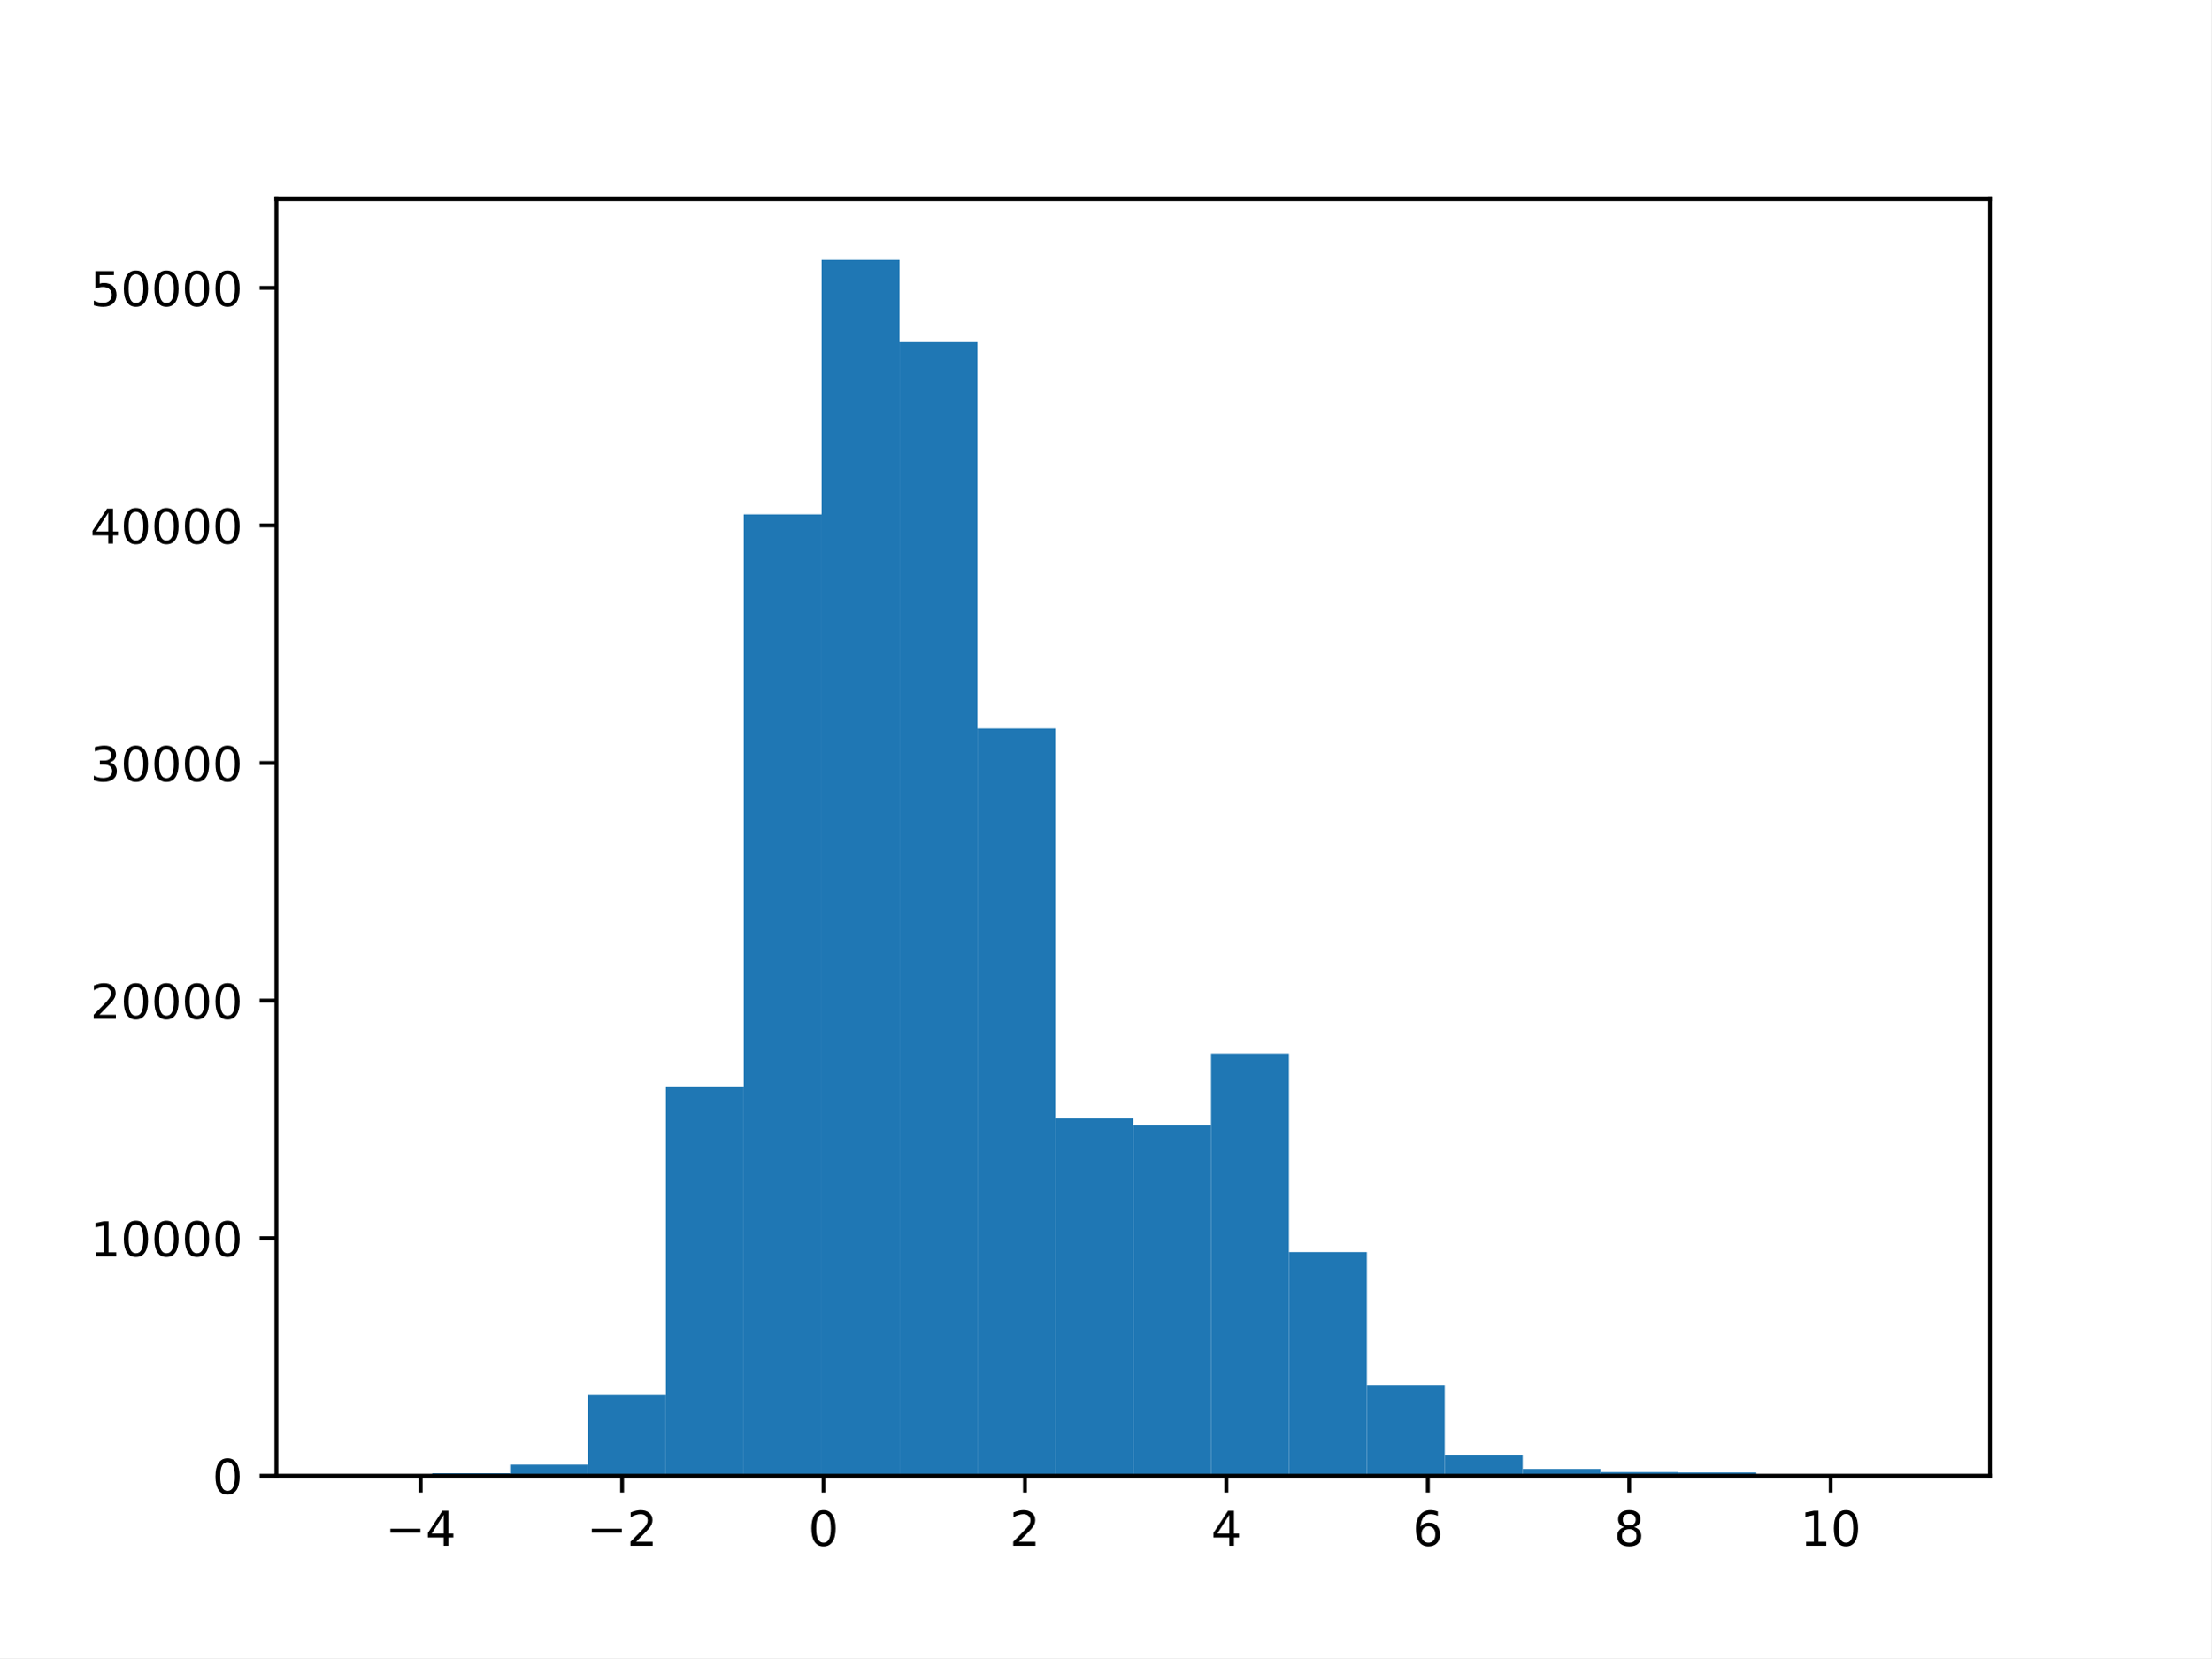
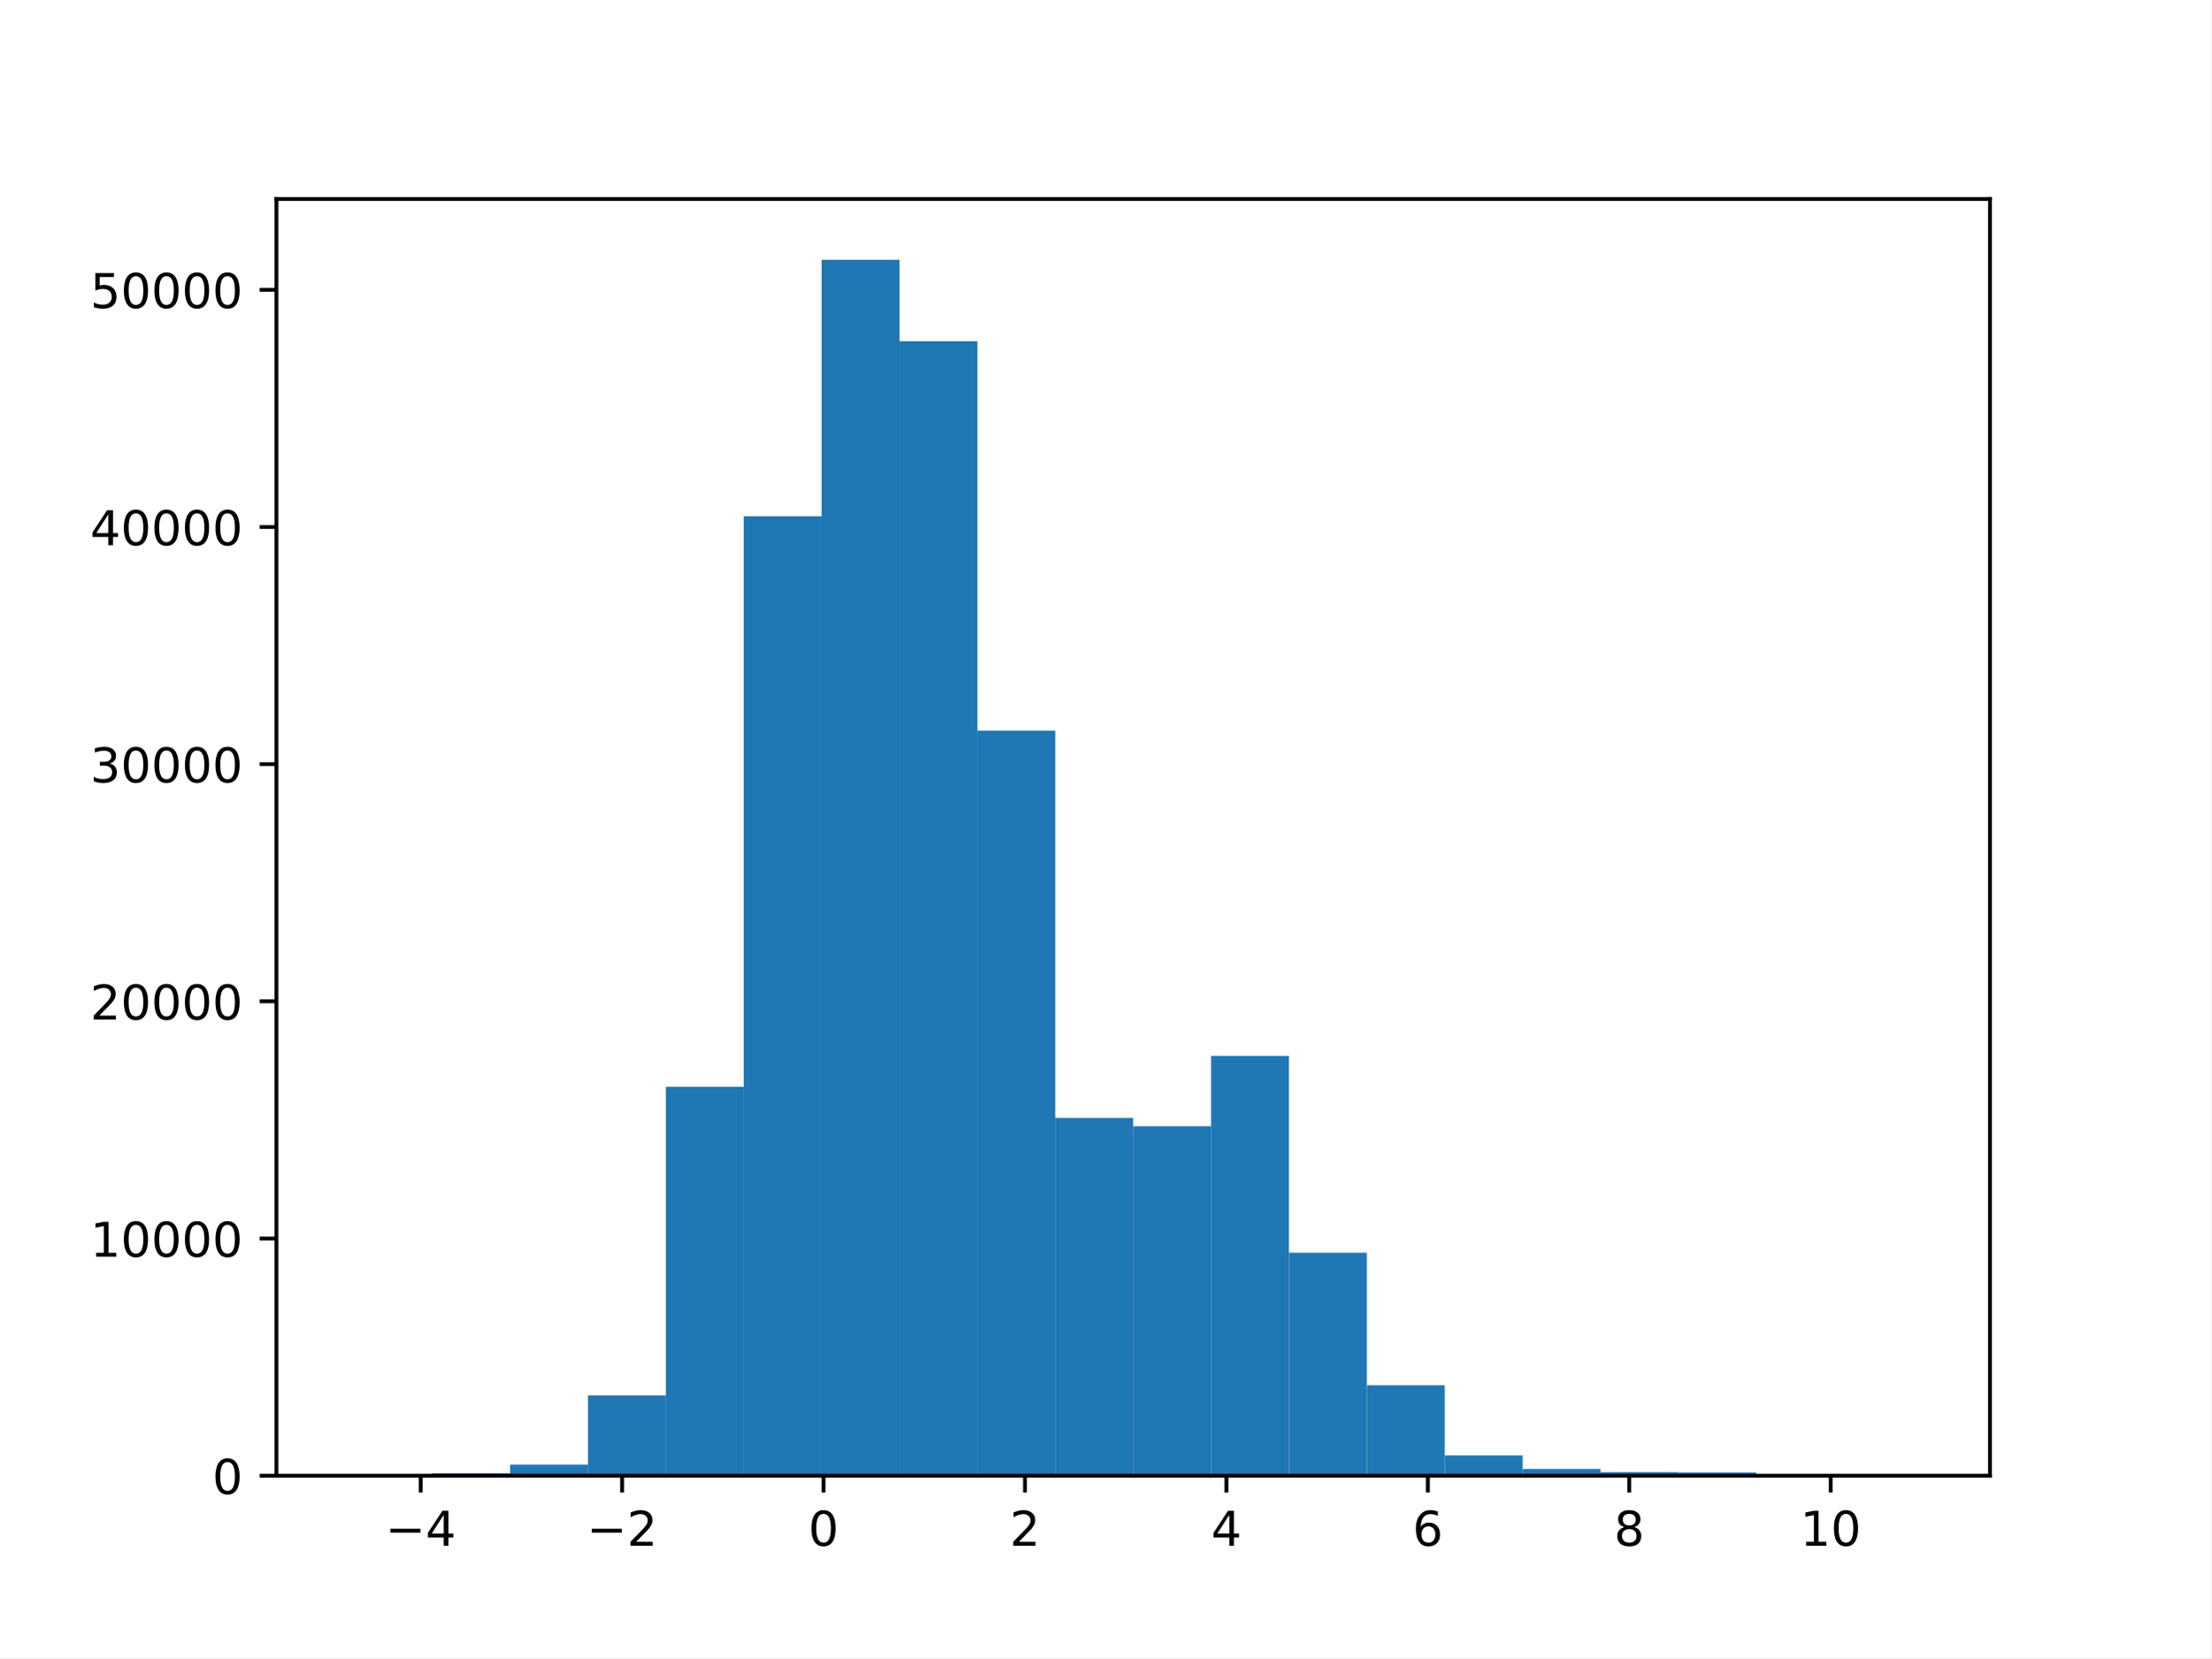
<svg xmlns="http://www.w3.org/2000/svg" xmlns:xlink="http://www.w3.org/1999/xlink" height="345.6pt" version="1.1" viewBox="0 0 460.8 345.6" width="460.8pt">
  <defs>
    <style type="text/css">*{stroke-linecap:butt;stroke-linejoin:round;}</style>
  </defs>
  <g id="figure_1">
    <g id="patch_1">
      <path d="M 0 345.6  L 460.8 345.6  L 460.8 0  L 0 0  z " style="fill:#ffffff;" />
    </g>
    <g id="axes_1">
      <g id="patch_2">
        <path d="M 57.6 307.584  L 414.72 307.584  L 414.72 41.472  L 57.6 41.472  z " style="fill:#ffffff;" />
      </g>
      <g id="patch_3">
-         <path clip-path="url(#p21d2f3d042)" d="M 73.833 307.584  L 90.065 307.584  L 90.065 307.49  L 73.833 307.49  z " style="fill:#1f77b4;" />
+         <path clip-path="url(#p83b15755b3)" d="M 73.833 307.584  L 90.065 307.584  L 90.065 307.49  L 73.833 307.49  z " style="fill:#1f77b4;" />
      </g>
      <g id="patch_4">
-         <path clip-path="url(#p21d2f3d042)" d="M 90.065 307.584  L 106.298 307.584  L 106.298 307.079  L 90.065 307.079  z " style="fill:#1f77b4;" />
+         <path clip-path="url(#p83b15755b3)" d="M 90.065 307.584  L 106.298 307.584  L 106.298 307.085  L 90.065 307.085  z " style="fill:#1f77b4;" />
      </g>
      <g id="patch_5">
-         <path clip-path="url(#p21d2f3d042)" d="M 106.298 307.584  L 122.531 307.584  L 122.531 305.281  L 106.298 305.281  z " style="fill:#1f77b4;" />
+         <path clip-path="url(#p83b15755b3)" d="M 106.298 307.584  L 122.531 307.584  L 122.531 305.28  L 106.298 305.28  z " style="fill:#1f77b4;" />
      </g>
      <g id="patch_6">
-         <path clip-path="url(#p21d2f3d042)" d="M 122.531 307.584  L 138.764 307.584  L 138.764 290.787  L 122.531 290.787  z " style="fill:#1f77b4;" />
+         <path clip-path="url(#p83b15755b3)" d="M 122.531 307.584  L 138.764 307.584  L 138.764 290.849  L 122.531 290.849  z " style="fill:#1f77b4;" />
      </g>
      <g id="patch_7">
-         <path clip-path="url(#p21d2f3d042)" d="M 138.764 307.584  L 154.996 307.584  L 154.996 226.473  L 138.764 226.473  z " style="fill:#1f77b4;" />
+         <path clip-path="url(#p83b15755b3)" d="M 138.764 307.584  L 154.996 307.584  L 154.996 226.527  L 138.764 226.527  z " style="fill:#1f77b4;" />
      </g>
      <g id="patch_8">
-         <path clip-path="url(#p21d2f3d042)" d="M 154.996 307.584  L 171.229 307.584  L 171.229 107.213  L 154.996 107.213  z " style="fill:#1f77b4;" />
+         <path clip-path="url(#p83b15755b3)" d="M 154.996 307.584  L 171.229 307.584  L 171.229 107.591  L 154.996 107.591  z " style="fill:#1f77b4;" />
      </g>
      <g id="patch_9">
-         <path clip-path="url(#p21d2f3d042)" d="M 171.229 307.584  L 187.462 307.584  L 187.462 54.144  L 171.229 54.144  z " style="fill:#1f77b4;" />
+         <path clip-path="url(#p83b15755b3)" d="M 171.229 307.584  L 187.462 307.584  L 187.462 54.144  L 171.229 54.144  z " style="fill:#1f77b4;" />
      </g>
      <g id="patch_10">
-         <path clip-path="url(#p21d2f3d042)" d="M 187.462 307.584  L 203.695 307.584  L 203.695 71.139  L 187.462 71.139  z " style="fill:#1f77b4;" />
+         <path clip-path="url(#p83b15755b3)" d="M 187.462 307.584  L 203.695 307.584  L 203.695 71.111  L 187.462 71.111  z " style="fill:#1f77b4;" />
      </g>
      <g id="patch_11">
-         <path clip-path="url(#p21d2f3d042)" d="M 203.695 307.584  L 219.927 307.584  L 219.927 151.819  L 203.695 151.819  z " style="fill:#1f77b4;" />
+         <path clip-path="url(#p83b15755b3)" d="M 203.695 307.584  L 219.927 307.584  L 219.927 152.282  L 203.695 152.282  z " style="fill:#1f77b4;" />
      </g>
      <g id="patch_12">
-         <path clip-path="url(#p21d2f3d042)" d="M 219.927 307.584  L 236.16 307.584  L 236.16 233.059  L 219.927 233.059  z " style="fill:#1f77b4;" />
+         <path clip-path="url(#p83b15755b3)" d="M 219.927 307.584  L 236.16 307.584  L 236.16 233.013  L 219.927 233.013  z " style="fill:#1f77b4;" />
      </g>
      <g id="patch_13">
-         <path clip-path="url(#p21d2f3d042)" d="M 236.16 307.584  L 252.393 307.584  L 252.393 234.5  L 236.16 234.5  z " style="fill:#1f77b4;" />
+         <path clip-path="url(#p83b15755b3)" d="M 236.16 307.584  L 252.393 307.584  L 252.393 234.733  L 236.16 234.733  z " style="fill:#1f77b4;" />
      </g>
      <g id="patch_14">
-         <path clip-path="url(#p21d2f3d042)" d="M 252.393 307.584  L 268.625 307.584  L 268.625 219.61  L 252.393 219.61  z " style="fill:#1f77b4;" />
+         <path clip-path="url(#p83b15755b3)" d="M 252.393 307.584  L 268.625 307.584  L 268.625 220.095  L 252.393 220.095  z " style="fill:#1f77b4;" />
      </g>
      <g id="patch_15">
-         <path clip-path="url(#p21d2f3d042)" d="M 268.625 307.584  L 284.858 307.584  L 284.858 260.972  L 268.625 260.972  z " style="fill:#1f77b4;" />
+         <path clip-path="url(#p83b15755b3)" d="M 268.625 307.584  L 284.858 307.584  L 284.858 261.108  L 268.625 261.108  z " style="fill:#1f77b4;" />
      </g>
      <g id="patch_16">
-         <path clip-path="url(#p21d2f3d042)" d="M 284.858 307.584  L 301.091 307.584  L 301.091 288.673  L 284.858 288.673  z " style="fill:#1f77b4;" />
+         <path clip-path="url(#p83b15755b3)" d="M 284.858 307.584  L 301.091 307.584  L 301.091 288.729  L 284.858 288.729  z " style="fill:#1f77b4;" />
      </g>
      <g id="patch_17">
-         <path clip-path="url(#p21d2f3d042)" d="M 301.091 307.584  L 317.324 307.584  L 317.324 303.306  L 301.091 303.306  z " style="fill:#1f77b4;" />
+         <path clip-path="url(#p83b15755b3)" d="M 301.091 307.584  L 317.324 307.584  L 317.324 303.347  L 301.091 303.347  z " style="fill:#1f77b4;" />
      </g>
      <g id="patch_18">
-         <path clip-path="url(#p21d2f3d042)" d="M 317.324 307.584  L 333.556 307.584  L 333.556 306.178  L 317.324 306.178  z " style="fill:#1f77b4;" />
+         <path clip-path="url(#p83b15755b3)" d="M 317.324 307.584  L 333.556 307.584  L 333.556 306.175  L 317.324 306.175  z " style="fill:#1f77b4;" />
      </g>
      <g id="patch_19">
-         <path clip-path="url(#p21d2f3d042)" d="M 333.556 307.584  L 349.789 307.584  L 349.789 306.826  L 333.556 306.826  z " style="fill:#1f77b4;" />
+         <path clip-path="url(#p83b15755b3)" d="M 333.556 307.584  L 349.789 307.584  L 349.789 306.828  L 333.556 306.828  z " style="fill:#1f77b4;" />
      </g>
      <g id="patch_20">
-         <path clip-path="url(#p21d2f3d042)" d="M 349.789 307.584  L 366.022 307.584  L 366.022 306.916  L 349.789 306.916  z " style="fill:#1f77b4;" />
+         <path clip-path="url(#p83b15755b3)" d="M 349.789 307.584  L 366.022 307.584  L 366.022 306.917  L 349.789 306.917  z " style="fill:#1f77b4;" />
      </g>
      <g id="patch_21">
-         <path clip-path="url(#p21d2f3d042)" d="M 366.022 307.584  L 382.255 307.584  L 382.255 307.341  L 366.022 307.341  z " style="fill:#1f77b4;" />
+         <path clip-path="url(#p83b15755b3)" d="M 366.022 307.584  L 382.255 307.584  L 382.255 307.342  L 366.022 307.342  z " style="fill:#1f77b4;" />
      </g>
      <g id="patch_22">
-         <path clip-path="url(#p21d2f3d042)" d="M 382.255 307.584  L 398.487 307.584  L 398.487 307.559  L 382.255 307.559  z " style="fill:#1f77b4;" />
+         <path clip-path="url(#p83b15755b3)" d="M 382.255 307.584  L 398.487 307.584  L 398.487 307.559  L 382.255 307.559  z " style="fill:#1f77b4;" />
      </g>
      <g id="matplotlib.axis_1">
        <g id="xtick_1">
          <g id="line2d_1">
            <defs>
-               <path d="M 0 0  L 0 3.5  " id="md8e1db9322" style="stroke:#000000;stroke-width:0.8;" />
+               <path d="M 0 0  L 0 3.5  " id="me3512e1dd4" style="stroke:#000000;stroke-width:0.8;" />
            </defs>
            <g>
-               <use style="stroke:#000000;stroke-width:0.8;" x="87.666" xlink:href="#md8e1db9322" y="307.584" />
+               <use style="stroke:#000000;stroke-width:0.8;" x="87.666" xlink:href="#me3512e1dd4" y="307.584" />
            </g>
          </g>
          <g id="text_1">
            <g transform="translate(80.29493 322.1824)scale(0.1 -0.1)">
              <defs>
                <path d="M 10.594 35.5  L 73.188 35.5  L 73.188 27.203  L 10.594 27.203  z " id="DejaVuSans-8722" />
                <path d="M 37.797 64.312  L 12.891 25.391  L 37.797 25.391  z M 35.203 72.906  L 47.609 72.906  L 47.609 25.391  L 58.016 25.391  L 58.016 17.188  L 47.609 17.188  L 47.609 0  L 37.797 0  L 37.797 17.188  L 4.891 17.188  L 4.891 26.703  z " id="DejaVuSans-52" />
              </defs>
              <use xlink:href="#DejaVuSans-8722" />
              <use x="83.789" xlink:href="#DejaVuSans-52" />
            </g>
          </g>
        </g>
        <g id="xtick_2">
          <g id="line2d_2">
            <g>
-               <use style="stroke:#000000;stroke-width:0.8;" x="129.646" xlink:href="#md8e1db9322" y="307.584" />
+               <use style="stroke:#000000;stroke-width:0.8;" x="129.646" xlink:href="#me3512e1dd4" y="307.584" />
            </g>
          </g>
          <g id="text_2">
            <g transform="translate(122.2754 322.1824)scale(0.1 -0.1)">
              <defs>
                <path d="M 19.188 8.297  L 53.609 8.297  L 53.609 0  L 7.328 0  L 7.328 8.297  Q 12.938 14.109 22.625 23.891  Q 32.328 33.688 34.812 36.531  Q 39.547 41.844 41.422 45.531  Q 43.312 49.219 43.312 52.781  Q 43.312 58.594 39.234 62.25  Q 35.156 65.922 28.609 65.922  Q 23.969 65.922 18.812 64.312  Q 13.672 62.703 7.812 59.422  L 7.812 69.391  Q 13.766 71.781 18.938 73  Q 24.125 74.219 28.422 74.219  Q 39.75 74.219 46.484 68.547  Q 53.219 62.891 53.219 53.422  Q 53.219 48.922 51.531 44.891  Q 49.859 40.875 45.406 35.406  Q 44.188 33.984 37.641 27.219  Q 31.109 20.453 19.188 8.297  z " id="DejaVuSans-50" />
              </defs>
              <use xlink:href="#DejaVuSans-8722" />
              <use x="83.789" xlink:href="#DejaVuSans-50" />
            </g>
          </g>
        </g>
        <g id="xtick_3">
          <g id="line2d_3">
            <g>
-               <use style="stroke:#000000;stroke-width:0.8;" x="171.627" xlink:href="#md8e1db9322" y="307.584" />
+               <use style="stroke:#000000;stroke-width:0.8;" x="171.627" xlink:href="#me3512e1dd4" y="307.584" />
            </g>
          </g>
          <g id="text_3">
            <g transform="translate(168.4457 322.1824)scale(0.1 -0.1)">
              <defs>
                <path d="M 31.781 66.406  Q 24.172 66.406 20.328 58.906  Q 16.5 51.422 16.5 36.375  Q 16.5 21.391 20.328 13.891  Q 24.172 6.391 31.781 6.391  Q 39.453 6.391 43.281 13.891  Q 47.125 21.391 47.125 36.375  Q 47.125 51.422 43.281 58.906  Q 39.453 66.406 31.781 66.406  z M 31.781 74.219  Q 44.047 74.219 50.516 64.516  Q 56.984 54.828 56.984 36.375  Q 56.984 17.969 50.516 8.266  Q 44.047 -1.422 31.781 -1.422  Q 19.531 -1.422 13.062 8.266  Q 6.594 17.969 6.594 36.375  Q 6.594 54.828 13.062 64.516  Q 19.531 74.219 31.781 74.219  z " id="DejaVuSans-48" />
              </defs>
              <use xlink:href="#DejaVuSans-48" />
            </g>
          </g>
        </g>
        <g id="xtick_4">
          <g id="line2d_4">
            <g>
-               <use style="stroke:#000000;stroke-width:0.8;" x="213.607" xlink:href="#md8e1db9322" y="307.584" />
+               <use style="stroke:#000000;stroke-width:0.8;" x="213.607" xlink:href="#me3512e1dd4" y="307.584" />
            </g>
          </g>
          <g id="text_4">
            <g transform="translate(210.4262 322.1824)scale(0.1 -0.1)">
              <use xlink:href="#DejaVuSans-50" />
            </g>
          </g>
        </g>
        <g id="xtick_5">
          <g id="line2d_5">
            <g>
-               <use style="stroke:#000000;stroke-width:0.8;" x="255.588" xlink:href="#md8e1db9322" y="307.584" />
+               <use style="stroke:#000000;stroke-width:0.8;" x="255.588" xlink:href="#me3512e1dd4" y="307.584" />
            </g>
          </g>
          <g id="text_5">
            <g transform="translate(252.4066 322.1824)scale(0.1 -0.1)">
              <use xlink:href="#DejaVuSans-52" />
            </g>
          </g>
        </g>
        <g id="xtick_6">
          <g id="line2d_6">
            <g>
-               <use style="stroke:#000000;stroke-width:0.8;" x="297.568" xlink:href="#md8e1db9322" y="307.584" />
+               <use style="stroke:#000000;stroke-width:0.8;" x="297.568" xlink:href="#me3512e1dd4" y="307.584" />
            </g>
          </g>
          <g id="text_6">
            <g transform="translate(294.3871 322.1824)scale(0.1 -0.1)">
              <defs>
                <path d="M 33.016 40.375  Q 26.375 40.375 22.484 35.828  Q 18.609 31.297 18.609 23.391  Q 18.609 15.531 22.484 10.953  Q 26.375 6.391 33.016 6.391  Q 39.656 6.391 43.531 10.953  Q 47.406 15.531 47.406 23.391  Q 47.406 31.297 43.531 35.828  Q 39.656 40.375 33.016 40.375  z M 52.594 71.297  L 52.594 62.312  Q 48.875 64.062 45.094 64.984  Q 41.312 65.922 37.594 65.922  Q 27.828 65.922 22.672 59.328  Q 17.531 52.734 16.797 39.406  Q 19.672 43.656 24.016 45.922  Q 28.375 48.188 33.594 48.188  Q 44.578 48.188 50.953 41.516  Q 57.328 34.859 57.328 23.391  Q 57.328 12.156 50.688 5.359  Q 44.047 -1.422 33.016 -1.422  Q 20.359 -1.422 13.672 8.266  Q 6.984 17.969 6.984 36.375  Q 6.984 53.656 15.188 63.938  Q 23.391 74.219 37.203 74.219  Q 40.922 74.219 44.703 73.484  Q 48.484 72.75 52.594 71.297  z " id="DejaVuSans-54" />
              </defs>
              <use xlink:href="#DejaVuSans-54" />
            </g>
          </g>
        </g>
        <g id="xtick_7">
          <g id="line2d_7">
            <g>
-               <use style="stroke:#000000;stroke-width:0.8;" x="339.549" xlink:href="#md8e1db9322" y="307.584" />
+               <use style="stroke:#000000;stroke-width:0.8;" x="339.549" xlink:href="#me3512e1dd4" y="307.584" />
            </g>
          </g>
          <g id="text_7">
            <g transform="translate(336.3676 322.1824)scale(0.1 -0.1)">
              <defs>
                <path d="M 31.781 34.625  Q 24.75 34.625 20.719 30.859  Q 16.703 27.094 16.703 20.516  Q 16.703 13.922 20.719 10.156  Q 24.75 6.391 31.781 6.391  Q 38.812 6.391 42.859 10.172  Q 46.922 13.969 46.922 20.516  Q 46.922 27.094 42.891 30.859  Q 38.875 34.625 31.781 34.625  z M 21.922 38.812  Q 15.578 40.375 12.031 44.719  Q 8.5 49.078 8.5 55.328  Q 8.5 64.062 14.719 69.141  Q 20.953 74.219 31.781 74.219  Q 42.672 74.219 48.875 69.141  Q 55.078 64.062 55.078 55.328  Q 55.078 49.078 51.531 44.719  Q 48 40.375 41.703 38.812  Q 48.828 37.156 52.797 32.312  Q 56.781 27.484 56.781 20.516  Q 56.781 9.906 50.312 4.234  Q 43.844 -1.422 31.781 -1.422  Q 19.734 -1.422 13.25 4.234  Q 6.781 9.906 6.781 20.516  Q 6.781 27.484 10.781 32.312  Q 14.797 37.156 21.922 38.812  z M 18.312 54.391  Q 18.312 48.734 21.844 45.562  Q 25.391 42.391 31.781 42.391  Q 38.141 42.391 41.719 45.562  Q 45.312 48.734 45.312 54.391  Q 45.312 60.062 41.719 63.234  Q 38.141 66.406 31.781 66.406  Q 25.391 66.406 21.844 63.234  Q 18.312 60.062 18.312 54.391  z " id="DejaVuSans-56" />
              </defs>
              <use xlink:href="#DejaVuSans-56" />
            </g>
          </g>
        </g>
        <g id="xtick_8">
          <g id="line2d_8">
            <g>
-               <use style="stroke:#000000;stroke-width:0.8;" x="381.529" xlink:href="#md8e1db9322" y="307.584" />
+               <use style="stroke:#000000;stroke-width:0.8;" x="381.529" xlink:href="#me3512e1dd4" y="307.584" />
            </g>
          </g>
          <g id="text_8">
            <g transform="translate(375.1668 322.1824)scale(0.1 -0.1)">
              <defs>
                <path d="M 12.406 8.297  L 28.516 8.297  L 28.516 63.922  L 10.984 60.406  L 10.984 69.391  L 28.422 72.906  L 38.281 72.906  L 38.281 8.297  L 54.391 8.297  L 54.391 0  L 12.406 0  z " id="DejaVuSans-49" />
              </defs>
              <use xlink:href="#DejaVuSans-49" />
              <use x="63.623" xlink:href="#DejaVuSans-48" />
            </g>
          </g>
        </g>
      </g>
      <g id="matplotlib.axis_2">
        <g id="ytick_1">
          <g id="line2d_9">
            <defs>
-               <path d="M 0 0  L -3.5 0  " id="me1b5cbe8cf" style="stroke:#000000;stroke-width:0.8;" />
+               <path d="M 0 0  L -3.5 0  " id="m37ea6a25d9" style="stroke:#000000;stroke-width:0.8;" />
            </defs>
            <g>
-               <use style="stroke:#000000;stroke-width:0.8;" x="57.6" xlink:href="#me1b5cbe8cf" y="307.584" />
+               <use style="stroke:#000000;stroke-width:0.8;" x="57.6" xlink:href="#m37ea6a25d9" y="307.584" />
            </g>
          </g>
          <g id="text_9">
            <g transform="translate(44.2375 311.3832)scale(0.1 -0.1)">
              <use xlink:href="#DejaVuSans-48" />
            </g>
          </g>
        </g>
        <g id="ytick_2">
          <g id="line2d_10">
            <g>
-               <use style="stroke:#000000;stroke-width:0.8;" x="57.6" xlink:href="#me1b5cbe8cf" y="258.066" />
+               <use style="stroke:#000000;stroke-width:0.8;" x="57.6" xlink:href="#m37ea6a25d9" y="258.147" />
            </g>
          </g>
          <g id="text_10">
-             <g transform="translate(18.7875 261.8648)scale(0.1 -0.1)">
+             <g transform="translate(18.7875 261.946)scale(0.1 -0.1)">
              <use xlink:href="#DejaVuSans-49" />
              <use x="63.623" xlink:href="#DejaVuSans-48" />
              <use x="127.246" xlink:href="#DejaVuSans-48" />
              <use x="190.869" xlink:href="#DejaVuSans-48" />
              <use x="254.492" xlink:href="#DejaVuSans-48" />
            </g>
          </g>
        </g>
        <g id="ytick_3">
          <g id="line2d_11">
            <g>
-               <use style="stroke:#000000;stroke-width:0.8;" x="57.6" xlink:href="#me1b5cbe8cf" y="208.547" />
+               <use style="stroke:#000000;stroke-width:0.8;" x="57.6" xlink:href="#m37ea6a25d9" y="208.71" />
            </g>
          </g>
          <g id="text_11">
-             <g transform="translate(18.7875 212.3465)scale(0.1 -0.1)">
+             <g transform="translate(18.7875 212.5087)scale(0.1 -0.1)">
              <use xlink:href="#DejaVuSans-50" />
              <use x="63.623" xlink:href="#DejaVuSans-48" />
              <use x="127.246" xlink:href="#DejaVuSans-48" />
              <use x="190.869" xlink:href="#DejaVuSans-48" />
              <use x="254.492" xlink:href="#DejaVuSans-48" />
            </g>
          </g>
        </g>
        <g id="ytick_4">
          <g id="line2d_12">
            <g>
-               <use style="stroke:#000000;stroke-width:0.8;" x="57.6" xlink:href="#me1b5cbe8cf" y="159.029" />
+               <use style="stroke:#000000;stroke-width:0.8;" x="57.6" xlink:href="#m37ea6a25d9" y="159.272" />
            </g>
          </g>
          <g id="text_12">
-             <g transform="translate(18.7875 162.8281)scale(0.1 -0.1)">
+             <g transform="translate(18.7875 163.0715)scale(0.1 -0.1)">
              <defs>
                <path d="M 40.578 39.312  Q 47.656 37.797 51.625 33  Q 55.609 28.219 55.609 21.188  Q 55.609 10.406 48.188 4.484  Q 40.766 -1.422 27.094 -1.422  Q 22.516 -1.422 17.656 -0.516  Q 12.797 0.391 7.625 2.203  L 7.625 11.719  Q 11.719 9.328 16.594 8.109  Q 21.484 6.891 26.812 6.891  Q 36.078 6.891 40.938 10.547  Q 45.797 14.203 45.797 21.188  Q 45.797 27.641 41.281 31.266  Q 36.766 34.906 28.719 34.906  L 20.219 34.906  L 20.219 43.016  L 29.109 43.016  Q 36.375 43.016 40.234 45.922  Q 44.094 48.828 44.094 54.297  Q 44.094 59.906 40.109 62.906  Q 36.141 65.922 28.719 65.922  Q 24.656 65.922 20.016 65.031  Q 15.375 64.156 9.812 62.312  L 9.812 71.094  Q 15.438 72.656 20.344 73.438  Q 25.25 74.219 29.594 74.219  Q 40.828 74.219 47.359 69.109  Q 53.906 64.016 53.906 55.328  Q 53.906 49.266 50.438 45.094  Q 46.969 40.922 40.578 39.312  z " id="DejaVuSans-51" />
              </defs>
              <use xlink:href="#DejaVuSans-51" />
              <use x="63.623" xlink:href="#DejaVuSans-48" />
              <use x="127.246" xlink:href="#DejaVuSans-48" />
              <use x="190.869" xlink:href="#DejaVuSans-48" />
              <use x="254.492" xlink:href="#DejaVuSans-48" />
            </g>
          </g>
        </g>
        <g id="ytick_5">
          <g id="line2d_13">
            <g>
-               <use style="stroke:#000000;stroke-width:0.8;" x="57.6" xlink:href="#me1b5cbe8cf" y="109.51" />
+               <use style="stroke:#000000;stroke-width:0.8;" x="57.6" xlink:href="#m37ea6a25d9" y="109.835" />
            </g>
          </g>
          <g id="text_13">
-             <g transform="translate(18.7875 113.3097)scale(0.1 -0.1)">
+             <g transform="translate(18.7875 113.6343)scale(0.1 -0.1)">
              <use xlink:href="#DejaVuSans-52" />
              <use x="63.623" xlink:href="#DejaVuSans-48" />
              <use x="127.246" xlink:href="#DejaVuSans-48" />
              <use x="190.869" xlink:href="#DejaVuSans-48" />
              <use x="254.492" xlink:href="#DejaVuSans-48" />
            </g>
          </g>
        </g>
        <g id="ytick_6">
          <g id="line2d_14">
            <g>
-               <use style="stroke:#000000;stroke-width:0.8;" x="57.6" xlink:href="#me1b5cbe8cf" y="59.992" />
+               <use style="stroke:#000000;stroke-width:0.8;" x="57.6" xlink:href="#m37ea6a25d9" y="60.398" />
            </g>
          </g>
          <g id="text_14">
-             <g transform="translate(18.7875 63.79134)scale(0.1 -0.1)">
+             <g transform="translate(18.7875 64.19703)scale(0.1 -0.1)">
              <defs>
                <path d="M 10.797 72.906  L 49.516 72.906  L 49.516 64.594  L 19.828 64.594  L 19.828 46.734  Q 21.969 47.469 24.109 47.828  Q 26.266 48.188 28.422 48.188  Q 40.625 48.188 47.75 41.5  Q 54.891 34.812 54.891 23.391  Q 54.891 11.625 47.562 5.094  Q 40.234 -1.422 26.906 -1.422  Q 22.312 -1.422 17.547 -0.641  Q 12.797 0.141 7.719 1.703  L 7.719 11.625  Q 12.109 9.234 16.797 8.062  Q 21.484 6.891 26.703 6.891  Q 35.156 6.891 40.078 11.328  Q 45.016 15.766 45.016 23.391  Q 45.016 31 40.078 35.438  Q 35.156 39.891 26.703 39.891  Q 22.75 39.891 18.812 39.016  Q 14.891 38.141 10.797 36.281  z " id="DejaVuSans-53" />
              </defs>
              <use xlink:href="#DejaVuSans-53" />
              <use x="63.623" xlink:href="#DejaVuSans-48" />
              <use x="127.246" xlink:href="#DejaVuSans-48" />
              <use x="190.869" xlink:href="#DejaVuSans-48" />
              <use x="254.492" xlink:href="#DejaVuSans-48" />
            </g>
          </g>
        </g>
      </g>
      <g id="patch_23">
        <path d="M 57.6 307.584  L 57.6 41.472  " style="fill:none;stroke:#000000;stroke-linecap:square;stroke-linejoin:miter;stroke-width:0.8;" />
      </g>
      <g id="patch_24">
        <path d="M 414.72 307.584  L 414.72 41.472  " style="fill:none;stroke:#000000;stroke-linecap:square;stroke-linejoin:miter;stroke-width:0.8;" />
      </g>
      <g id="patch_25">
        <path d="M 57.6 307.584  L 414.72 307.584  " style="fill:none;stroke:#000000;stroke-linecap:square;stroke-linejoin:miter;stroke-width:0.8;" />
      </g>
      <g id="patch_26">
        <path d="M 57.6 41.472  L 414.72 41.472  " style="fill:none;stroke:#000000;stroke-linecap:square;stroke-linejoin:miter;stroke-width:0.8;" />
      </g>
    </g>
  </g>
  <defs>
-     <clipPath id="p21d2f3d042">
+     <clipPath id="p83b15755b3">
      <rect height="266.112" width="357.12" x="57.6" y="41.472" />
    </clipPath>
  </defs>
</svg>
